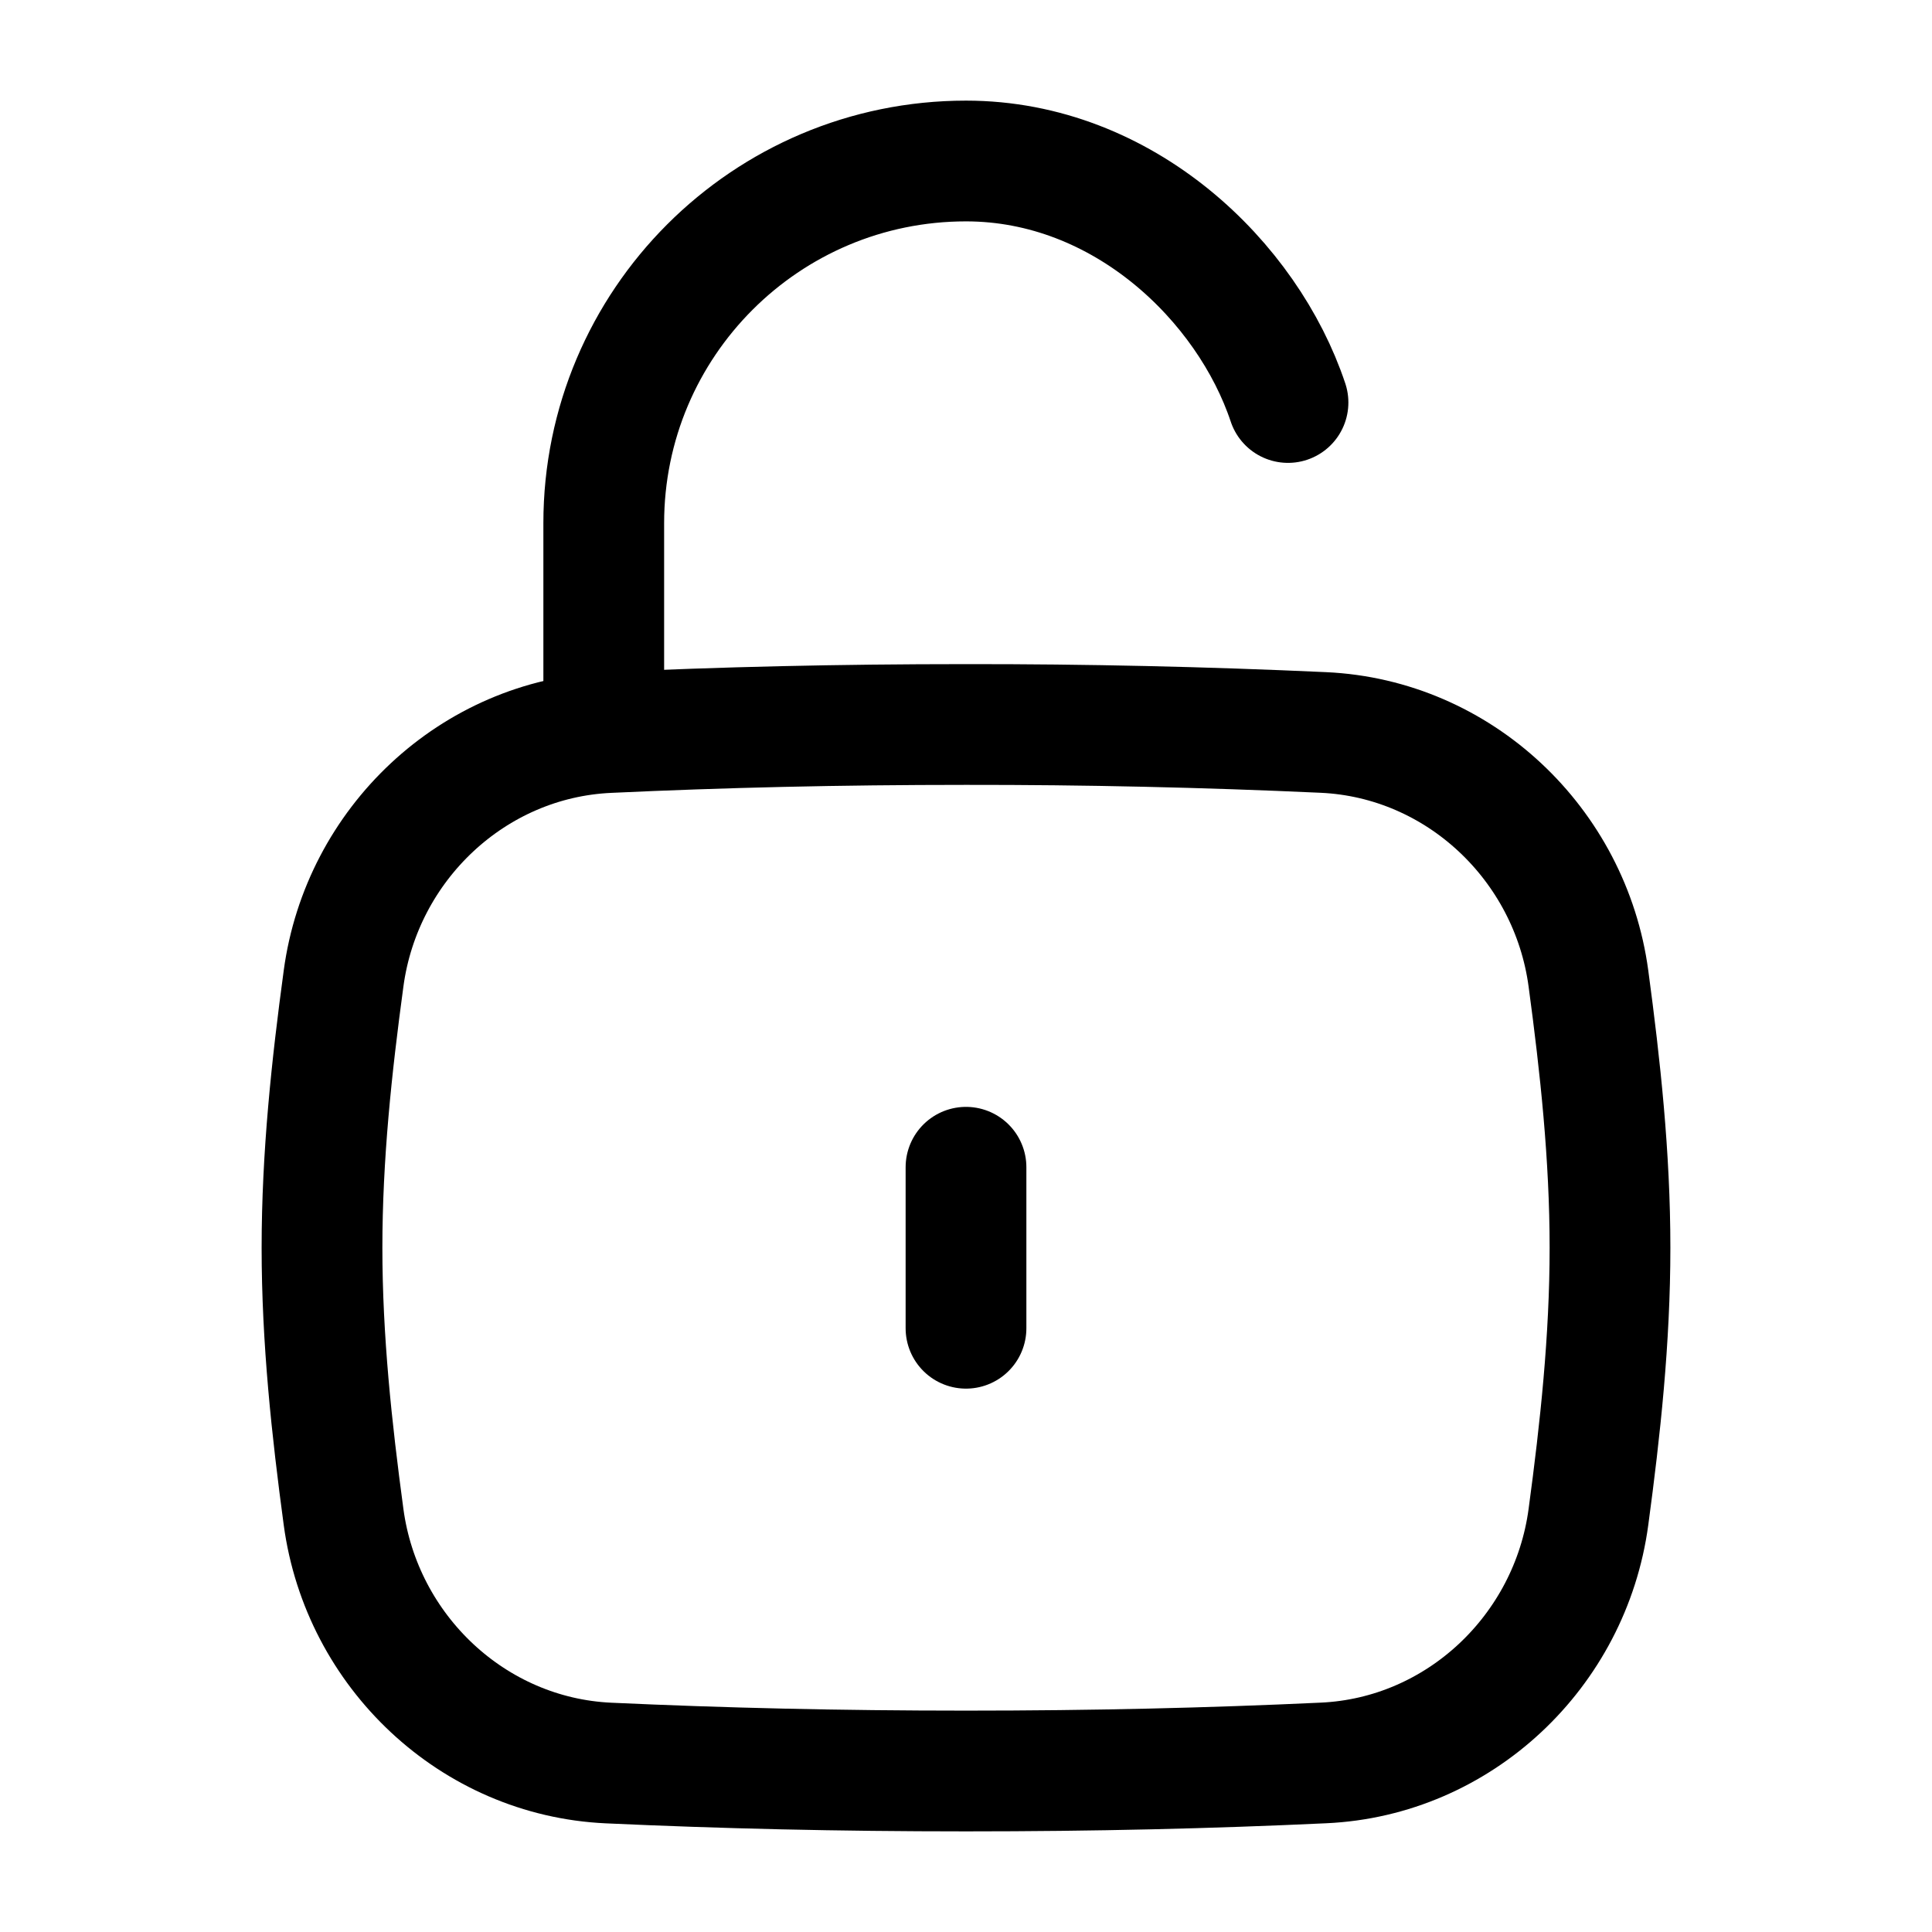
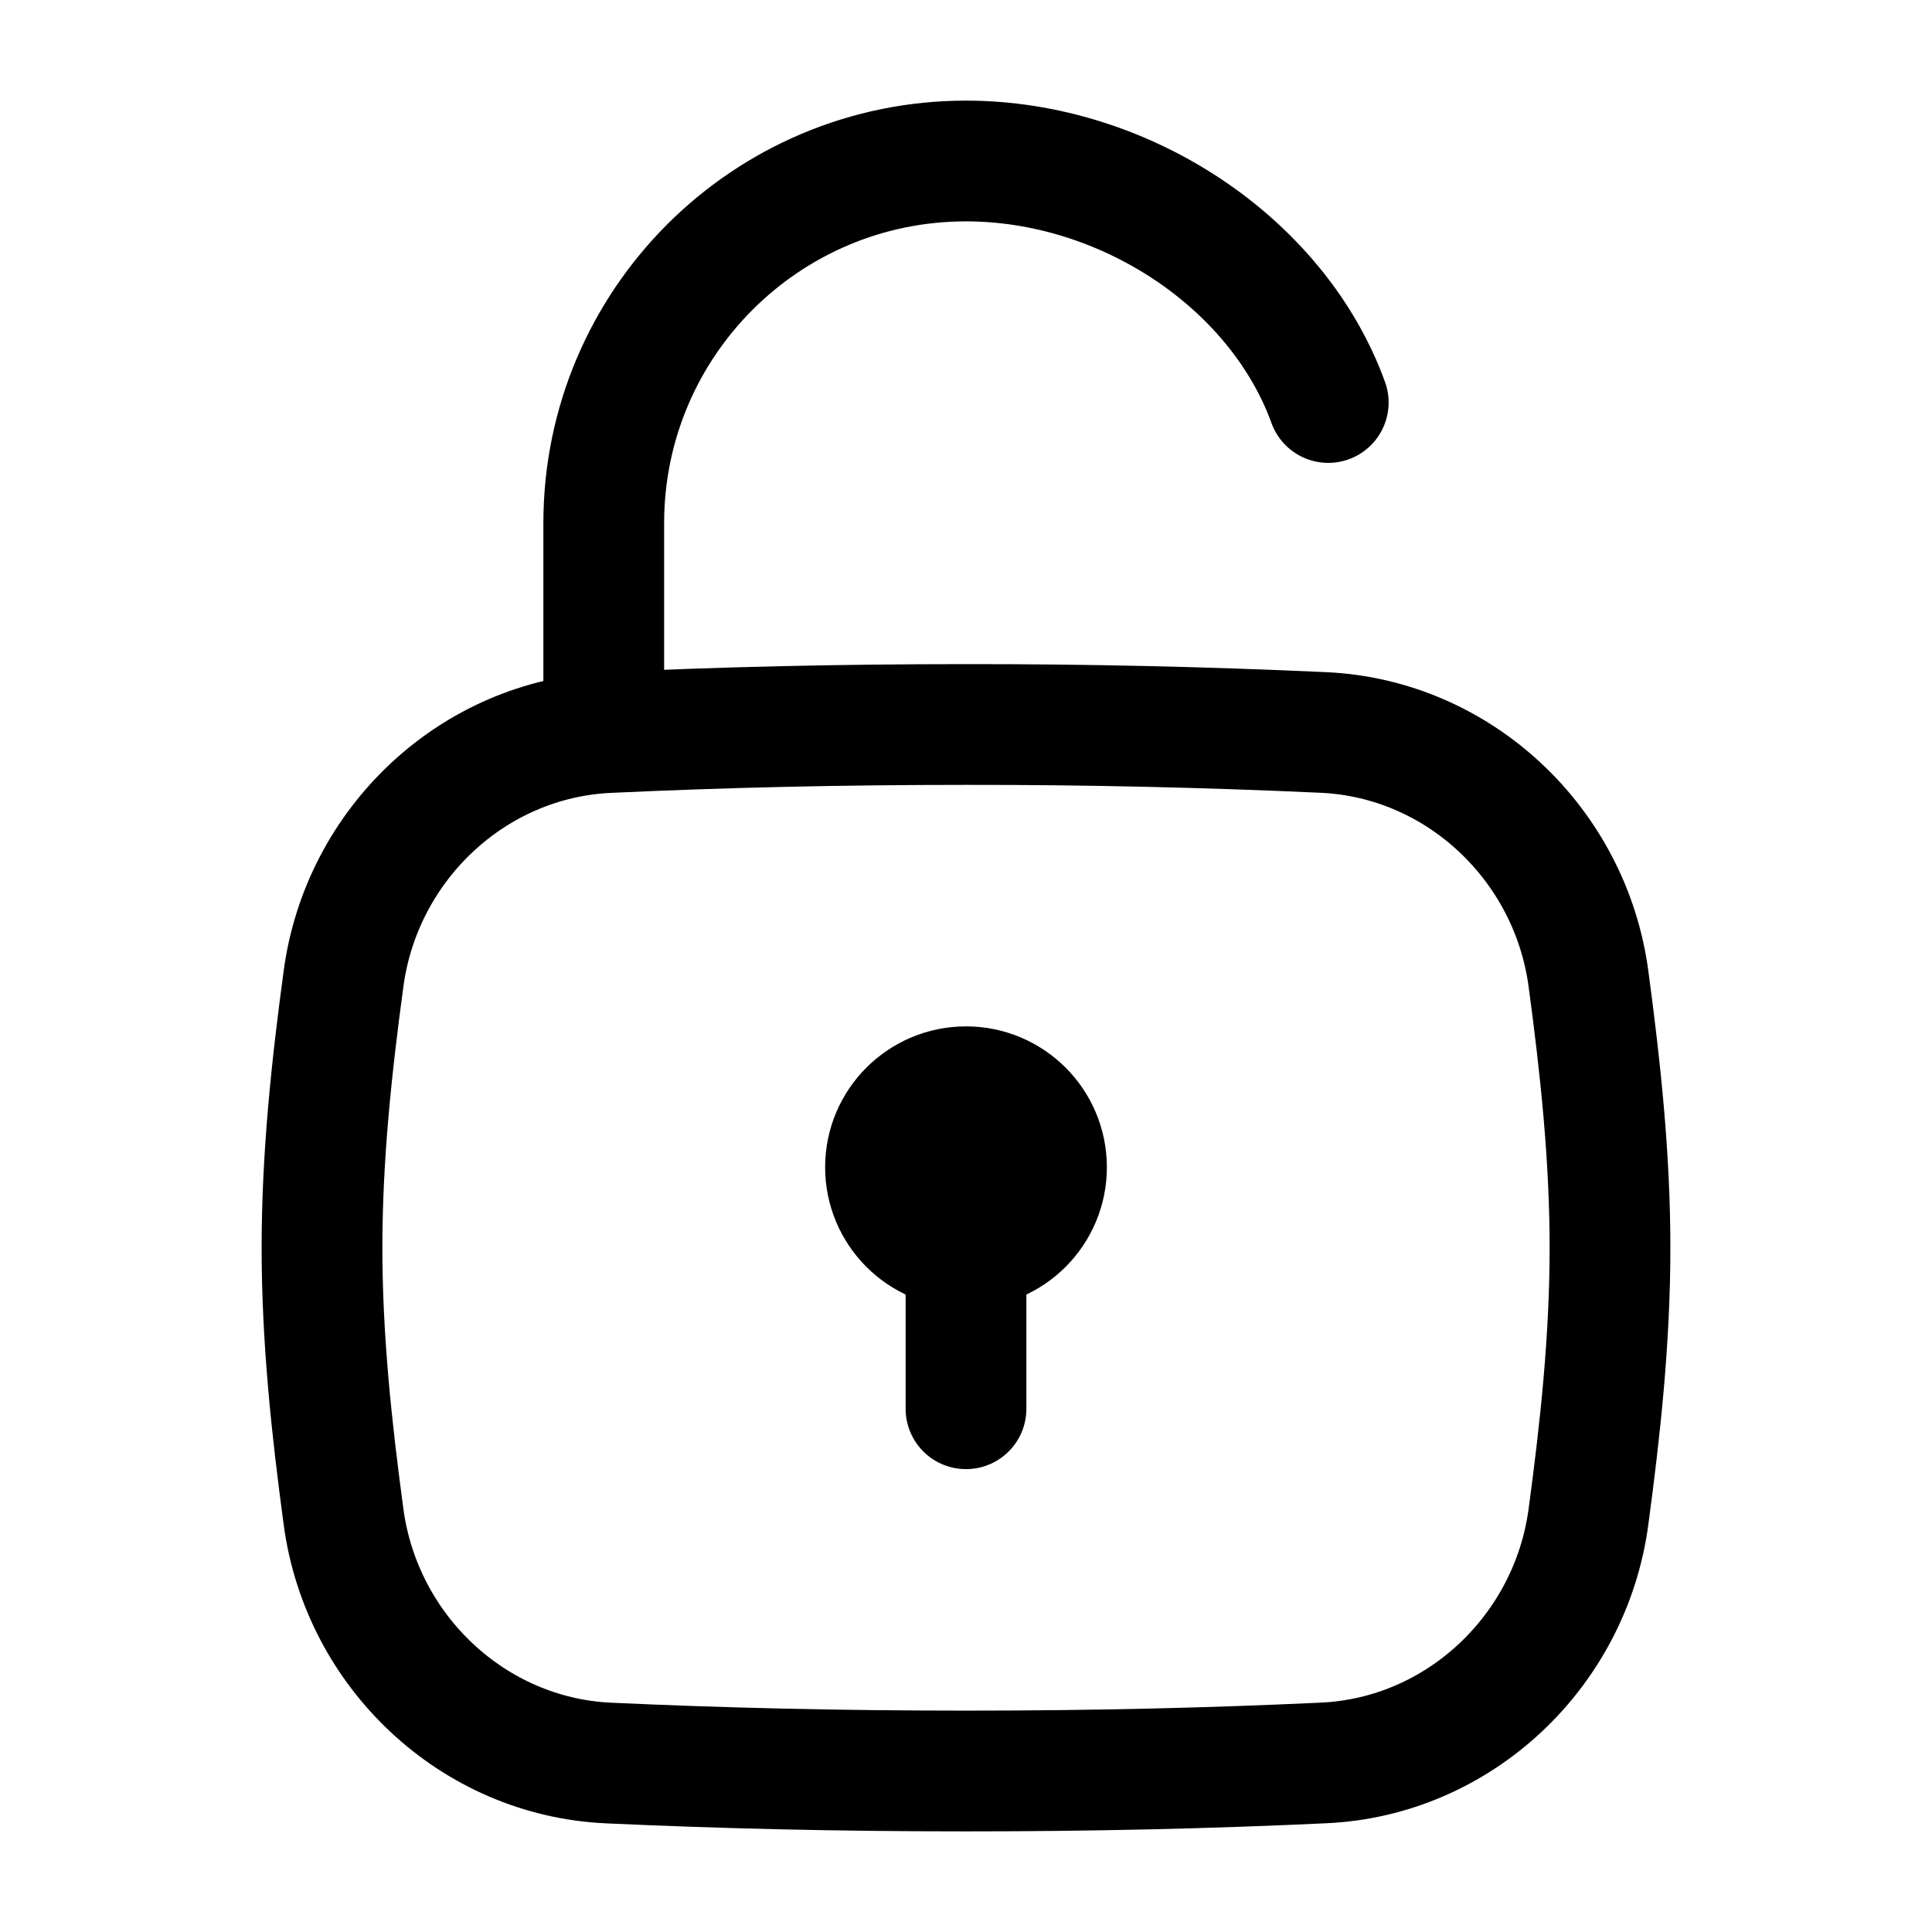
<svg xmlns="http://www.w3.org/2000/svg" fill="none" viewBox="0 0 24 24">
-   <path stroke="currentColor" stroke-linecap="round" stroke-width="1.5" d="M12 16.5v-2" />
-   <path stroke="currentColor" stroke-width="1.5" d="M4.268 18.845c.225 1.67 1.608 2.979 3.292 3.056 1.416.065 2.855.099 4.44.099s3.024-.034 4.44-.1c1.684-.076 3.067-1.385 3.292-3.055.147-1.09.268-2.207.268-3.345s-.121-2.255-.268-3.345c-.225-1.67-1.608-2.979-3.292-3.056A95 95 0 0 0 12 9c-1.585 0-3.024.034-4.44.1-1.684.076-3.067 1.385-3.292 3.055C4.12 13.245 4 14.362 4 15.5s.121 2.255.268 3.345Z" />
-   <path stroke="currentColor" stroke-linecap="round" stroke-linejoin="round" stroke-width="1.5" d="M7.5 9V6.5A4.5 4.5 0 0 1 12 2c1.96 0 3.5 1.5 4 3" />
+   <path stroke="currentColor" stroke-linecap="round" stroke-linejoin="round" stroke-width="1.5" d="M12 14.5v3m1-3a1 1 0 1 1-2 0 1 1 0 0 1 2 0M7.5 9V6.5A4.5 4.5 0 0 1 12 2c1.96 0 3.866 1.252 4.5 3" />
+   <path stroke="currentColor" stroke-linecap="round" stroke-linejoin="round" stroke-width="1.5" d="M4.268 18.845c.225 1.67 1.608 2.979 3.292 3.056 1.416.065 2.855.099 4.44.099s3.024-.034 4.44-.1c1.684-.076 3.067-1.385 3.292-3.055.147-1.09.268-2.207.268-3.345s-.121-2.255-.268-3.345c-.225-1.67-1.608-2.979-3.292-3.056A95 95 0 0 0 12 9c-1.585 0-3.024.034-4.44.1-1.684.076-3.067 1.385-3.292 3.055C4.12 13.245 4 14.362 4 15.5s.121 2.255.268 3.345" />
</svg>
